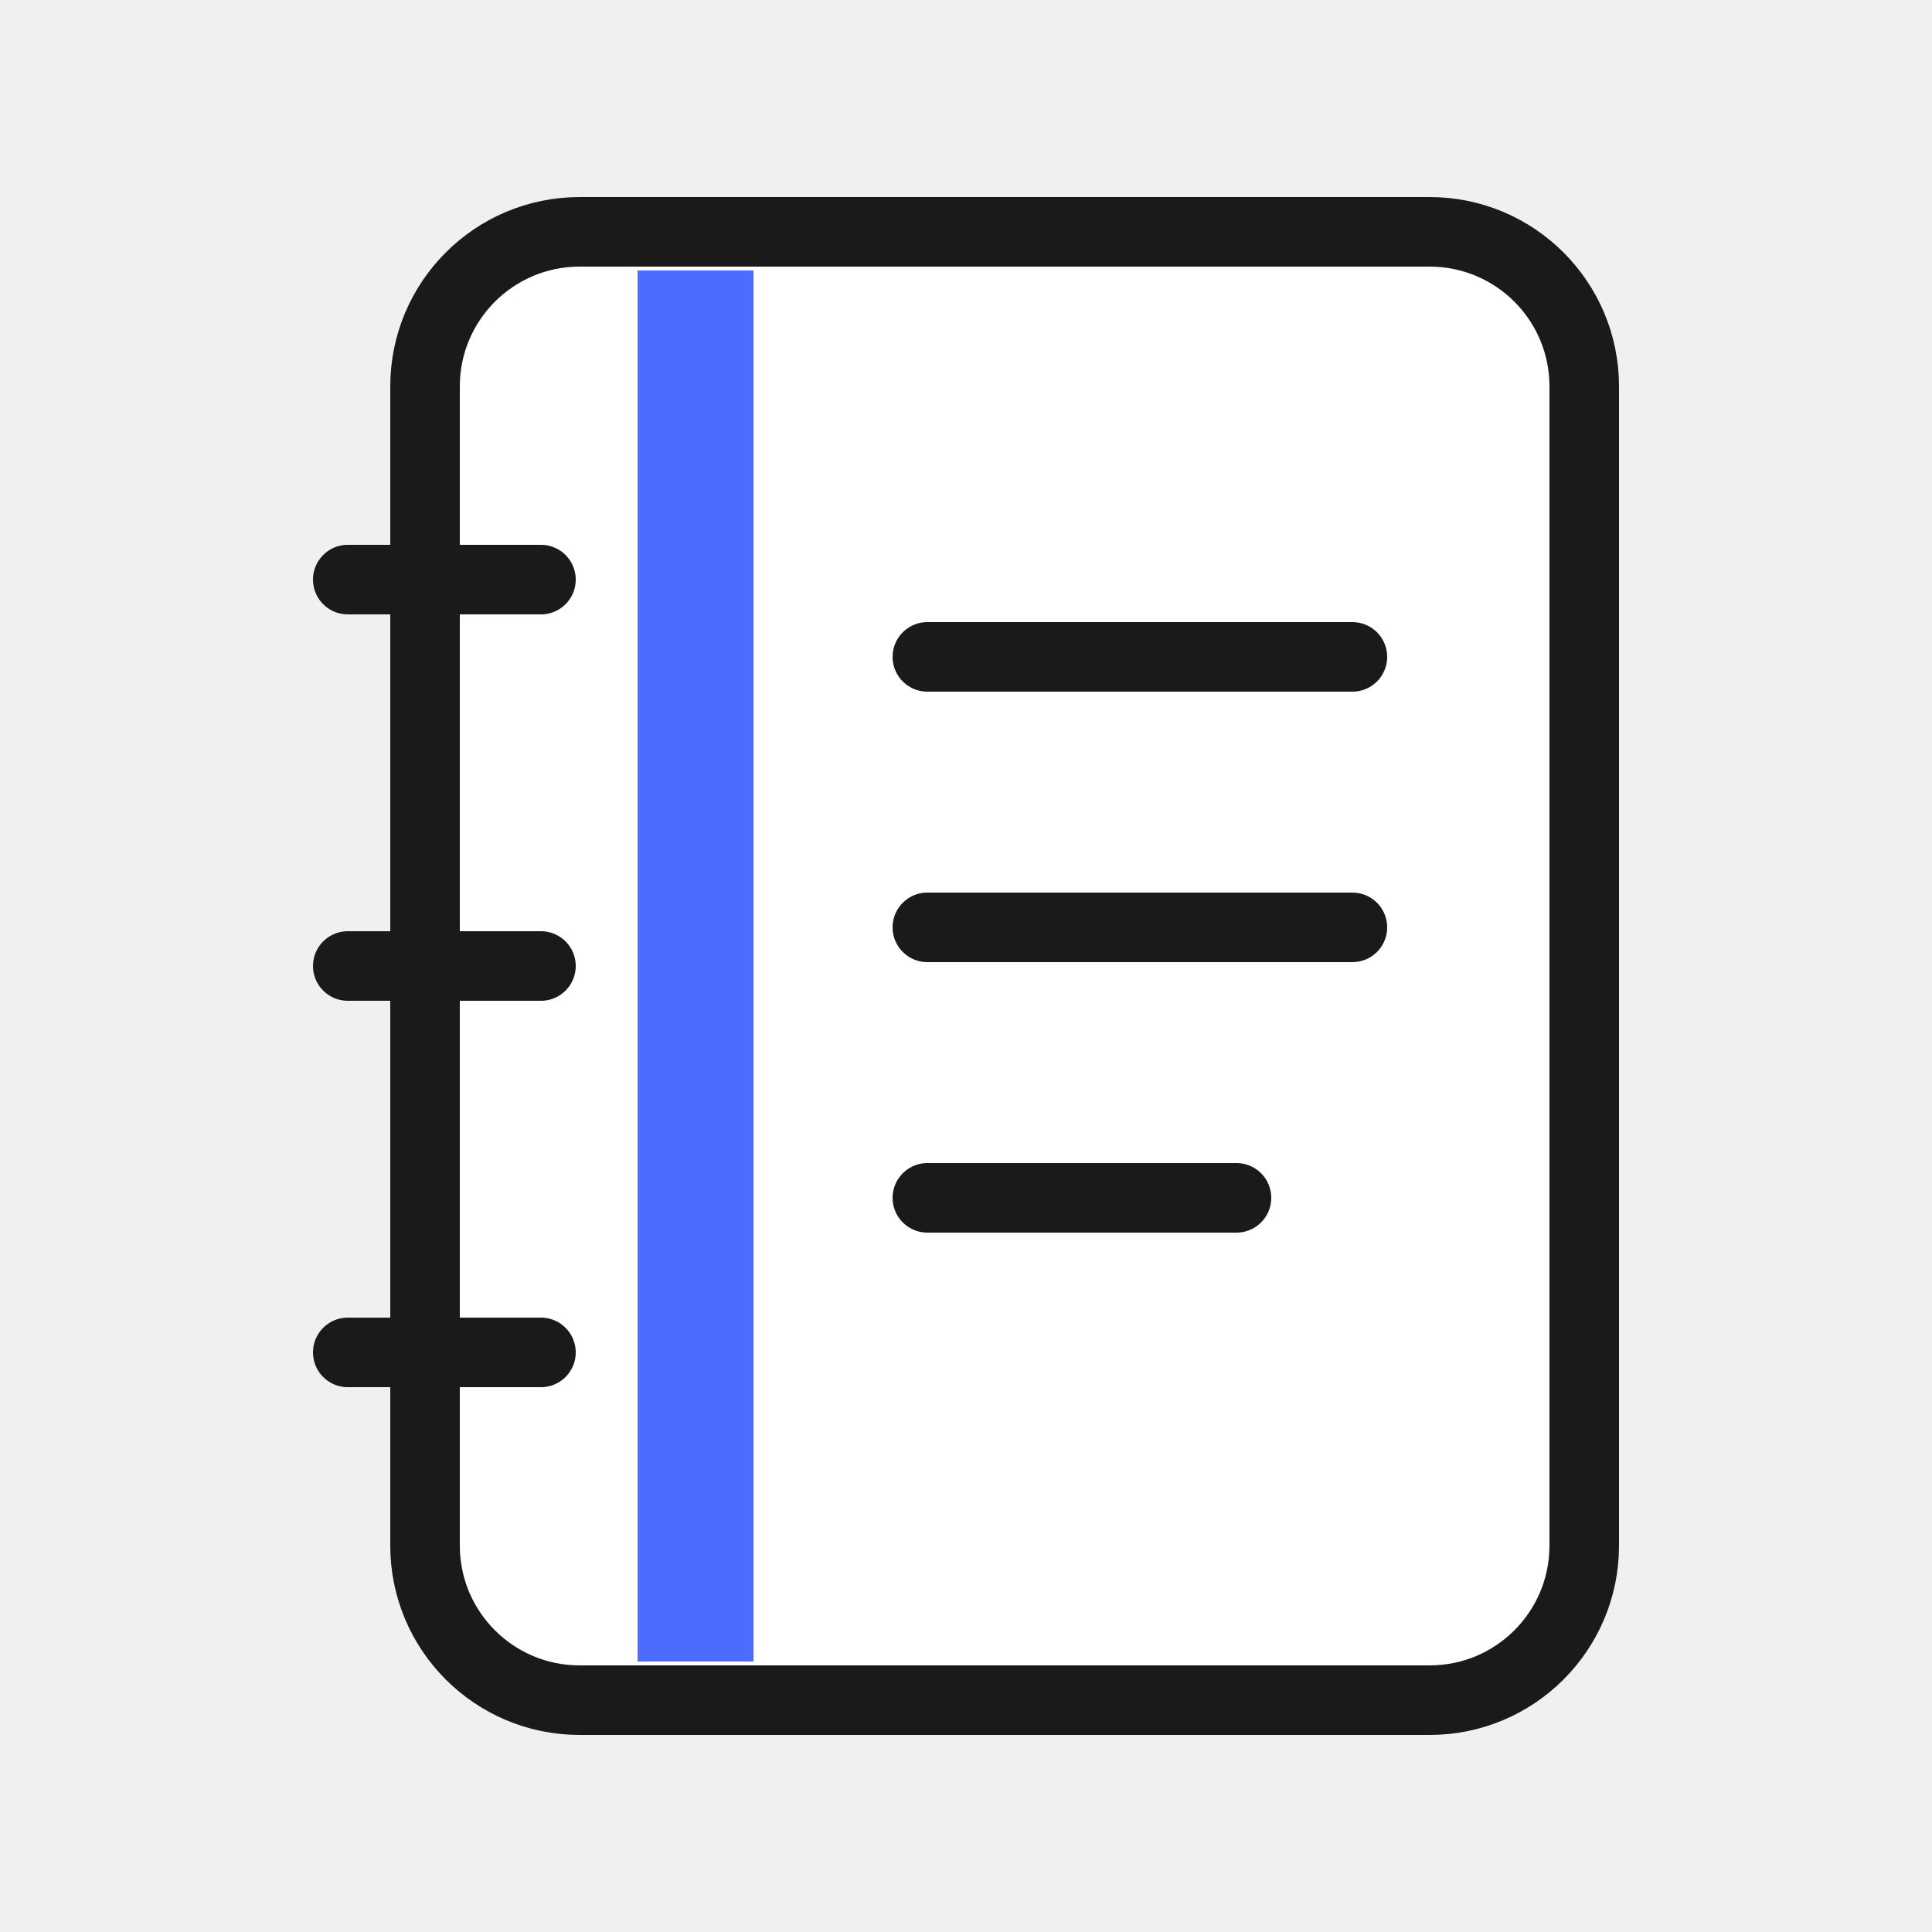
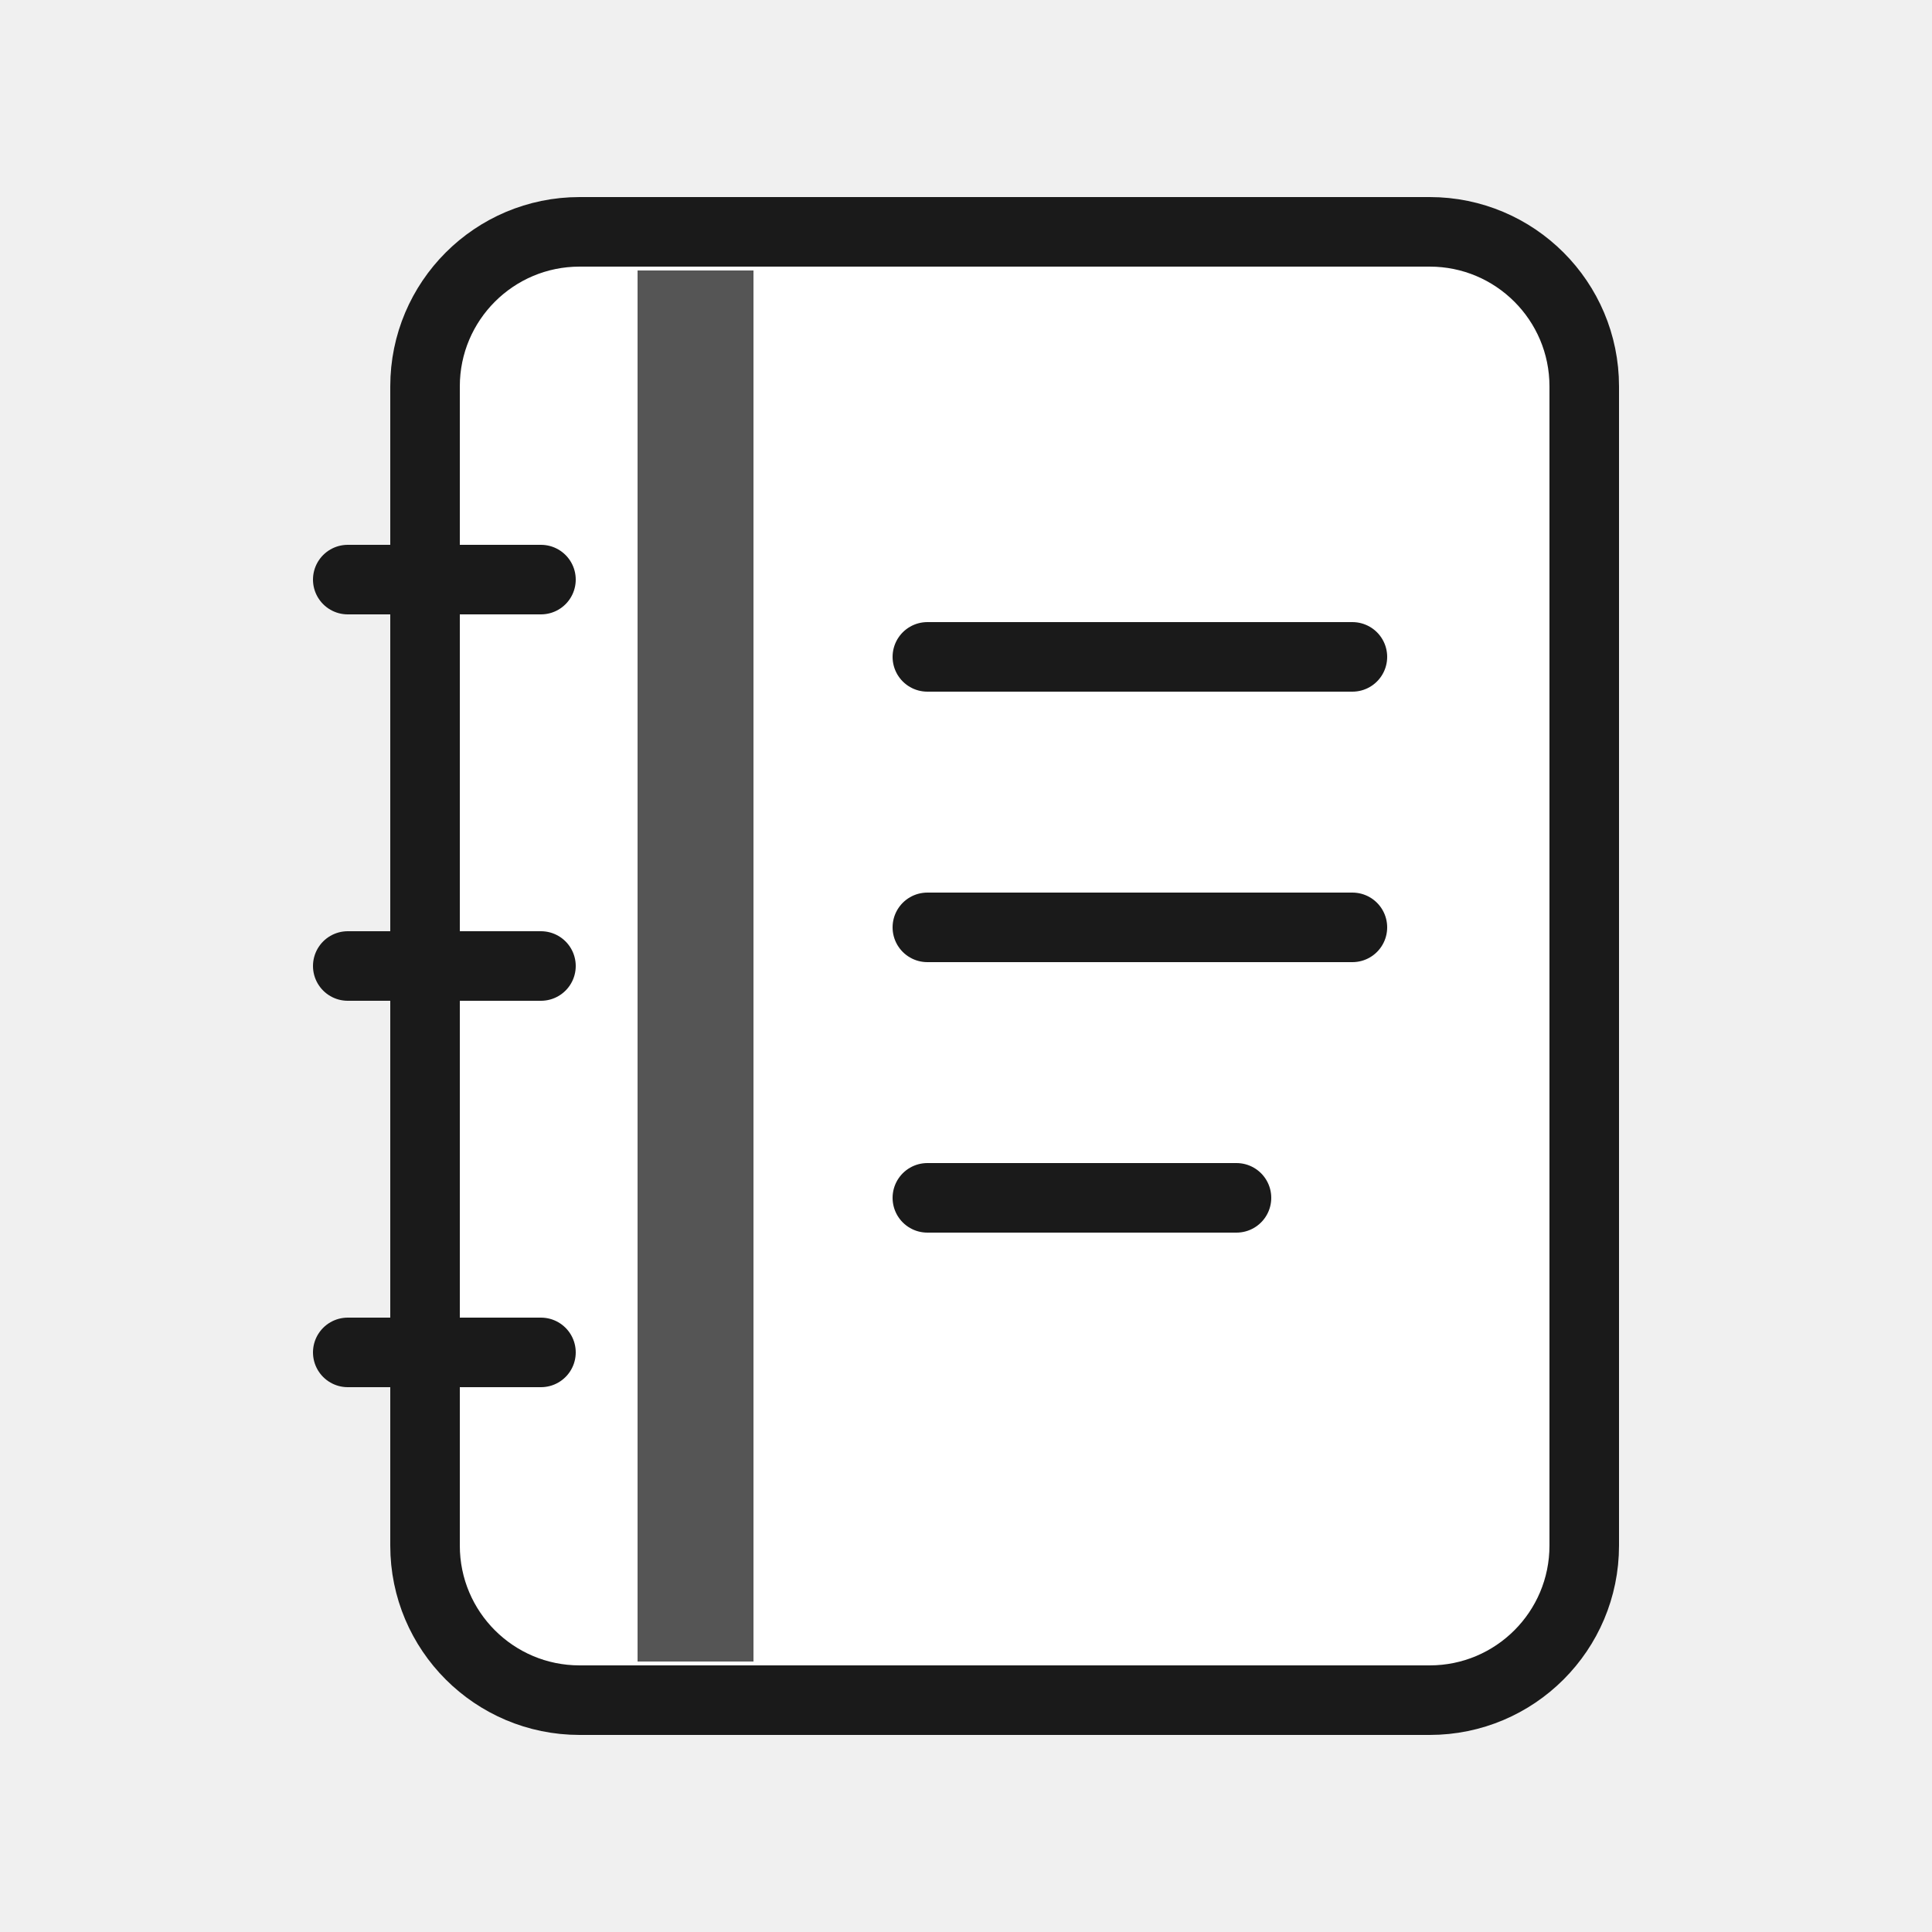
<svg xmlns="http://www.w3.org/2000/svg" width="50" height="50" viewBox="0 0 50 50" fill="none">
  <rect x="11" y="6" width="30" height="38" rx="4" fill="#fff" stroke="#1a1a1a" stroke-width="1.8" />
-   <path d="M18 7v36" stroke="#4d6bfe" stroke-width="3" />
+   <path d="M18 7v36" stroke="#555555" stroke-width="3" />
  <path d="M24 17h11M24 24h11M24 31h8" stroke="#1a1a1a" stroke-width="1.8" stroke-linecap="round" />
  <path d="M9 15h5M9 25h5M9 35h5" stroke="#1a1a1a" stroke-width="1.8" stroke-linecap="round" />
</svg>
